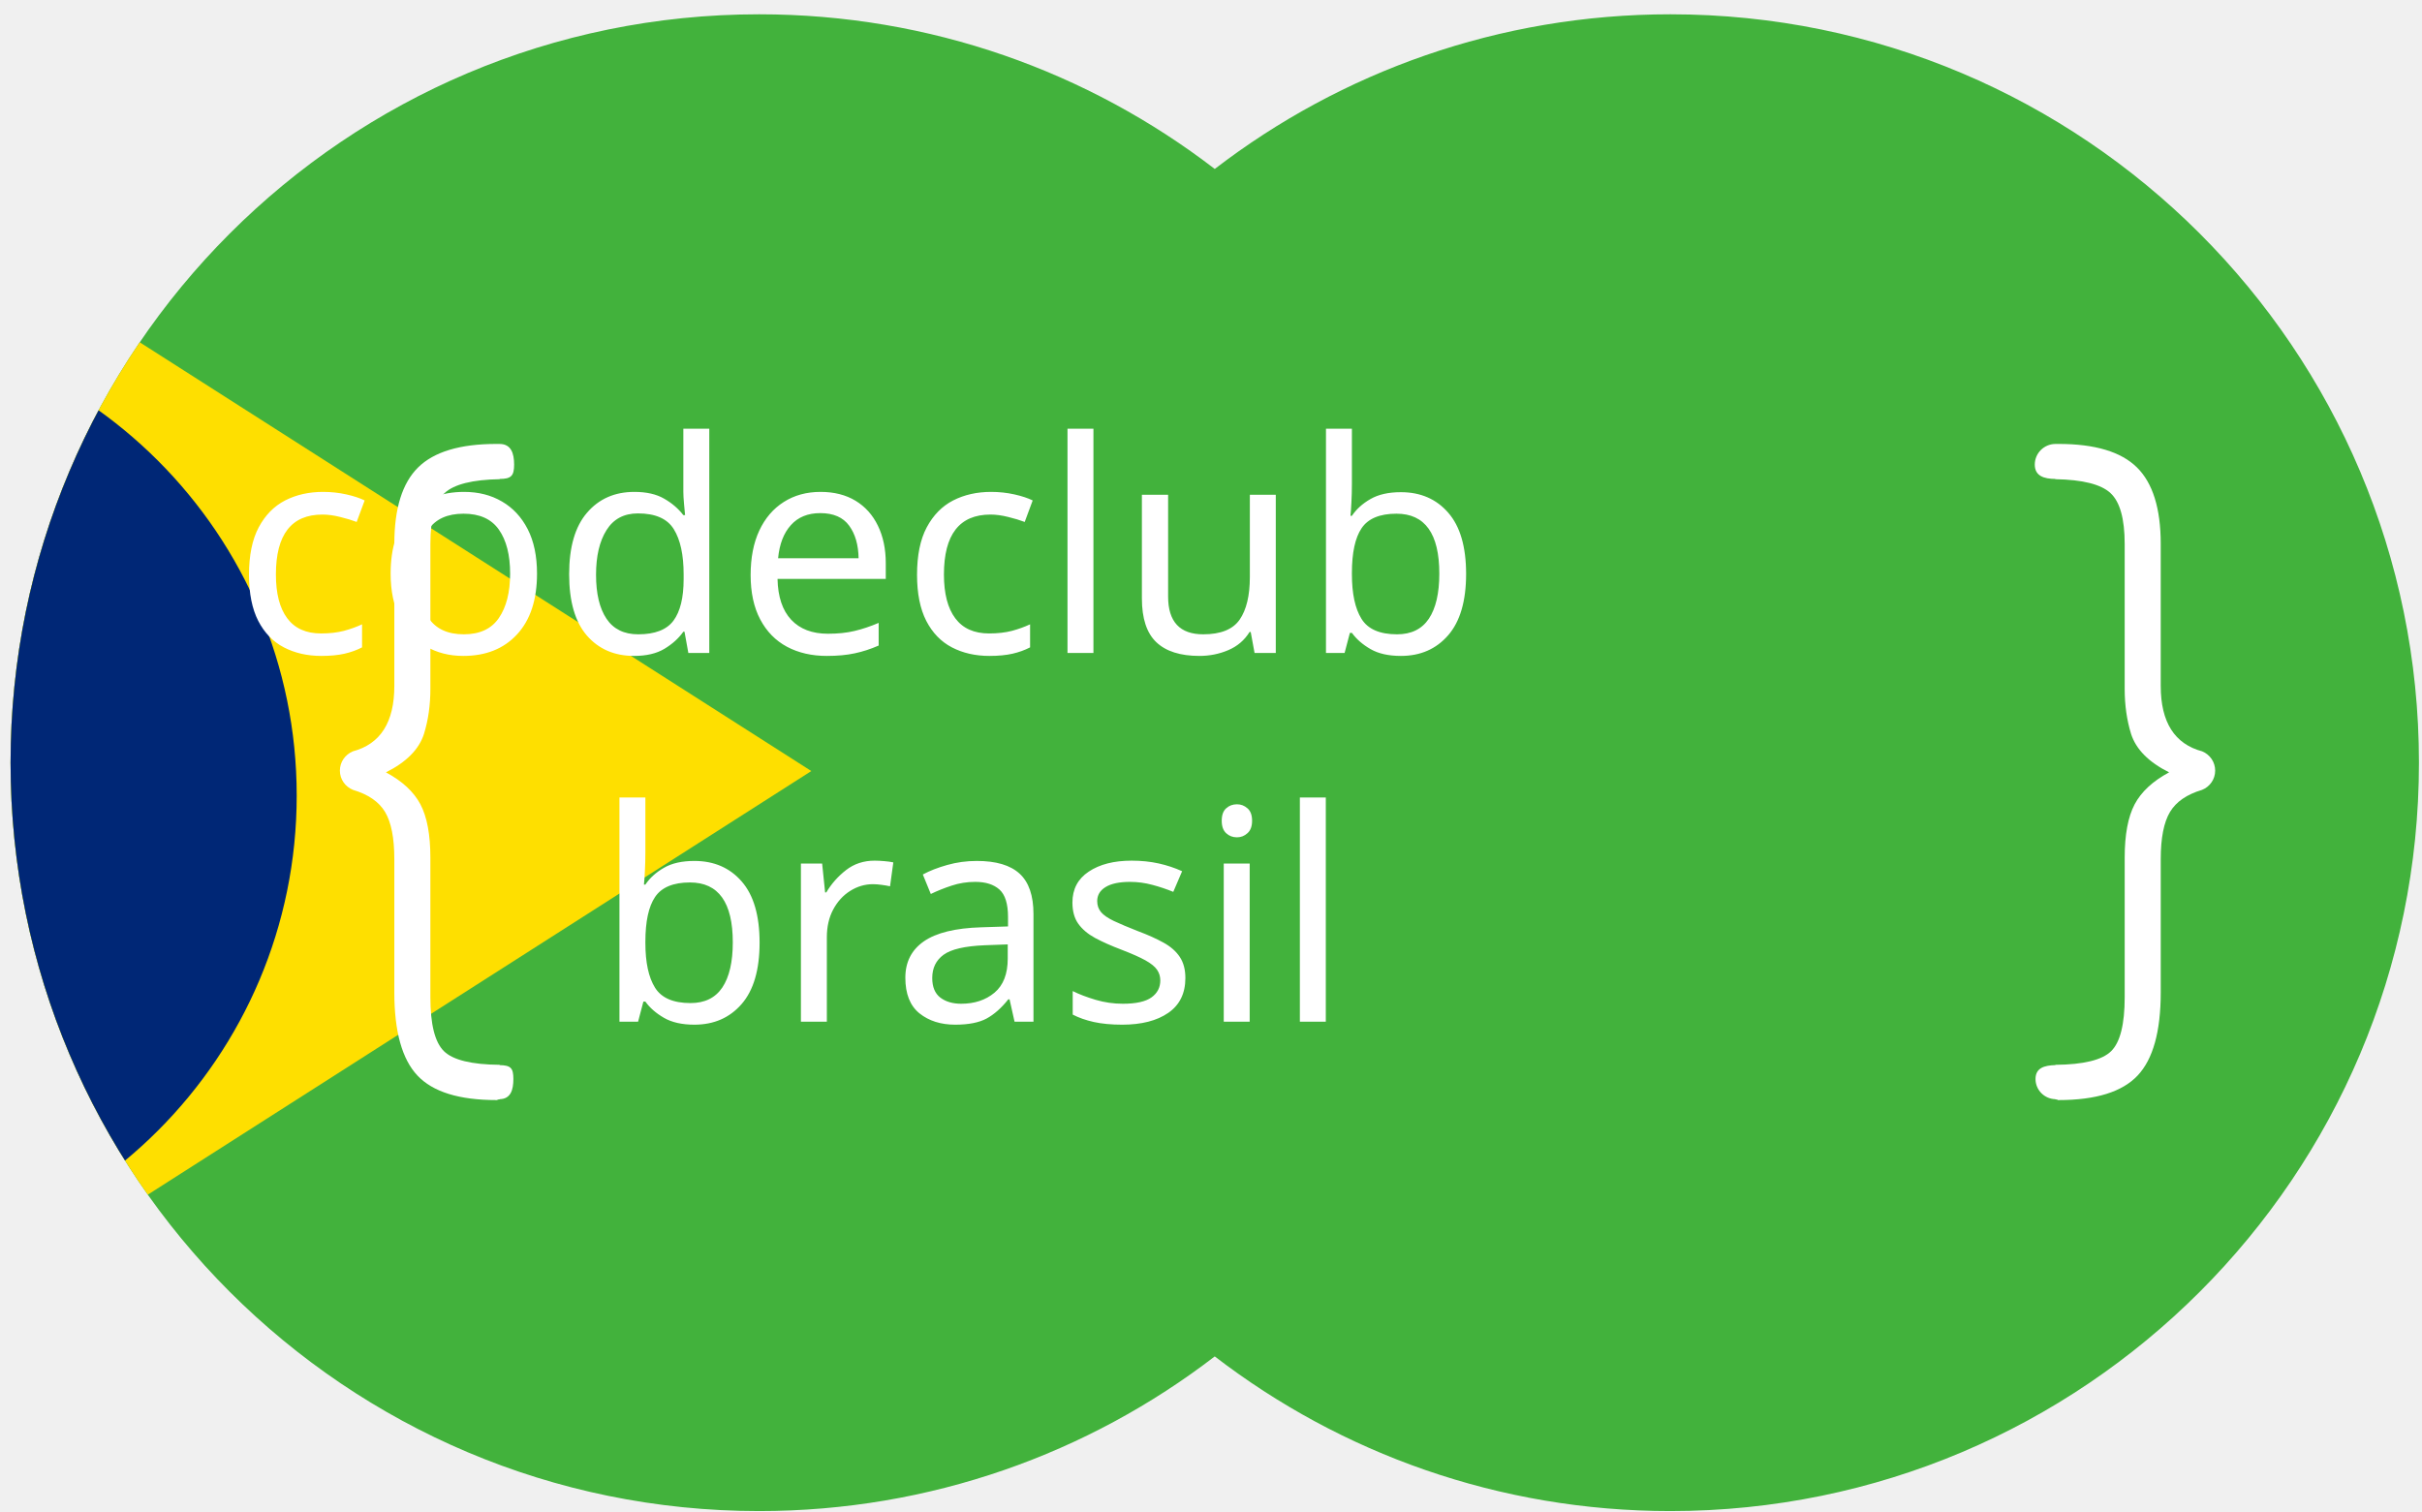
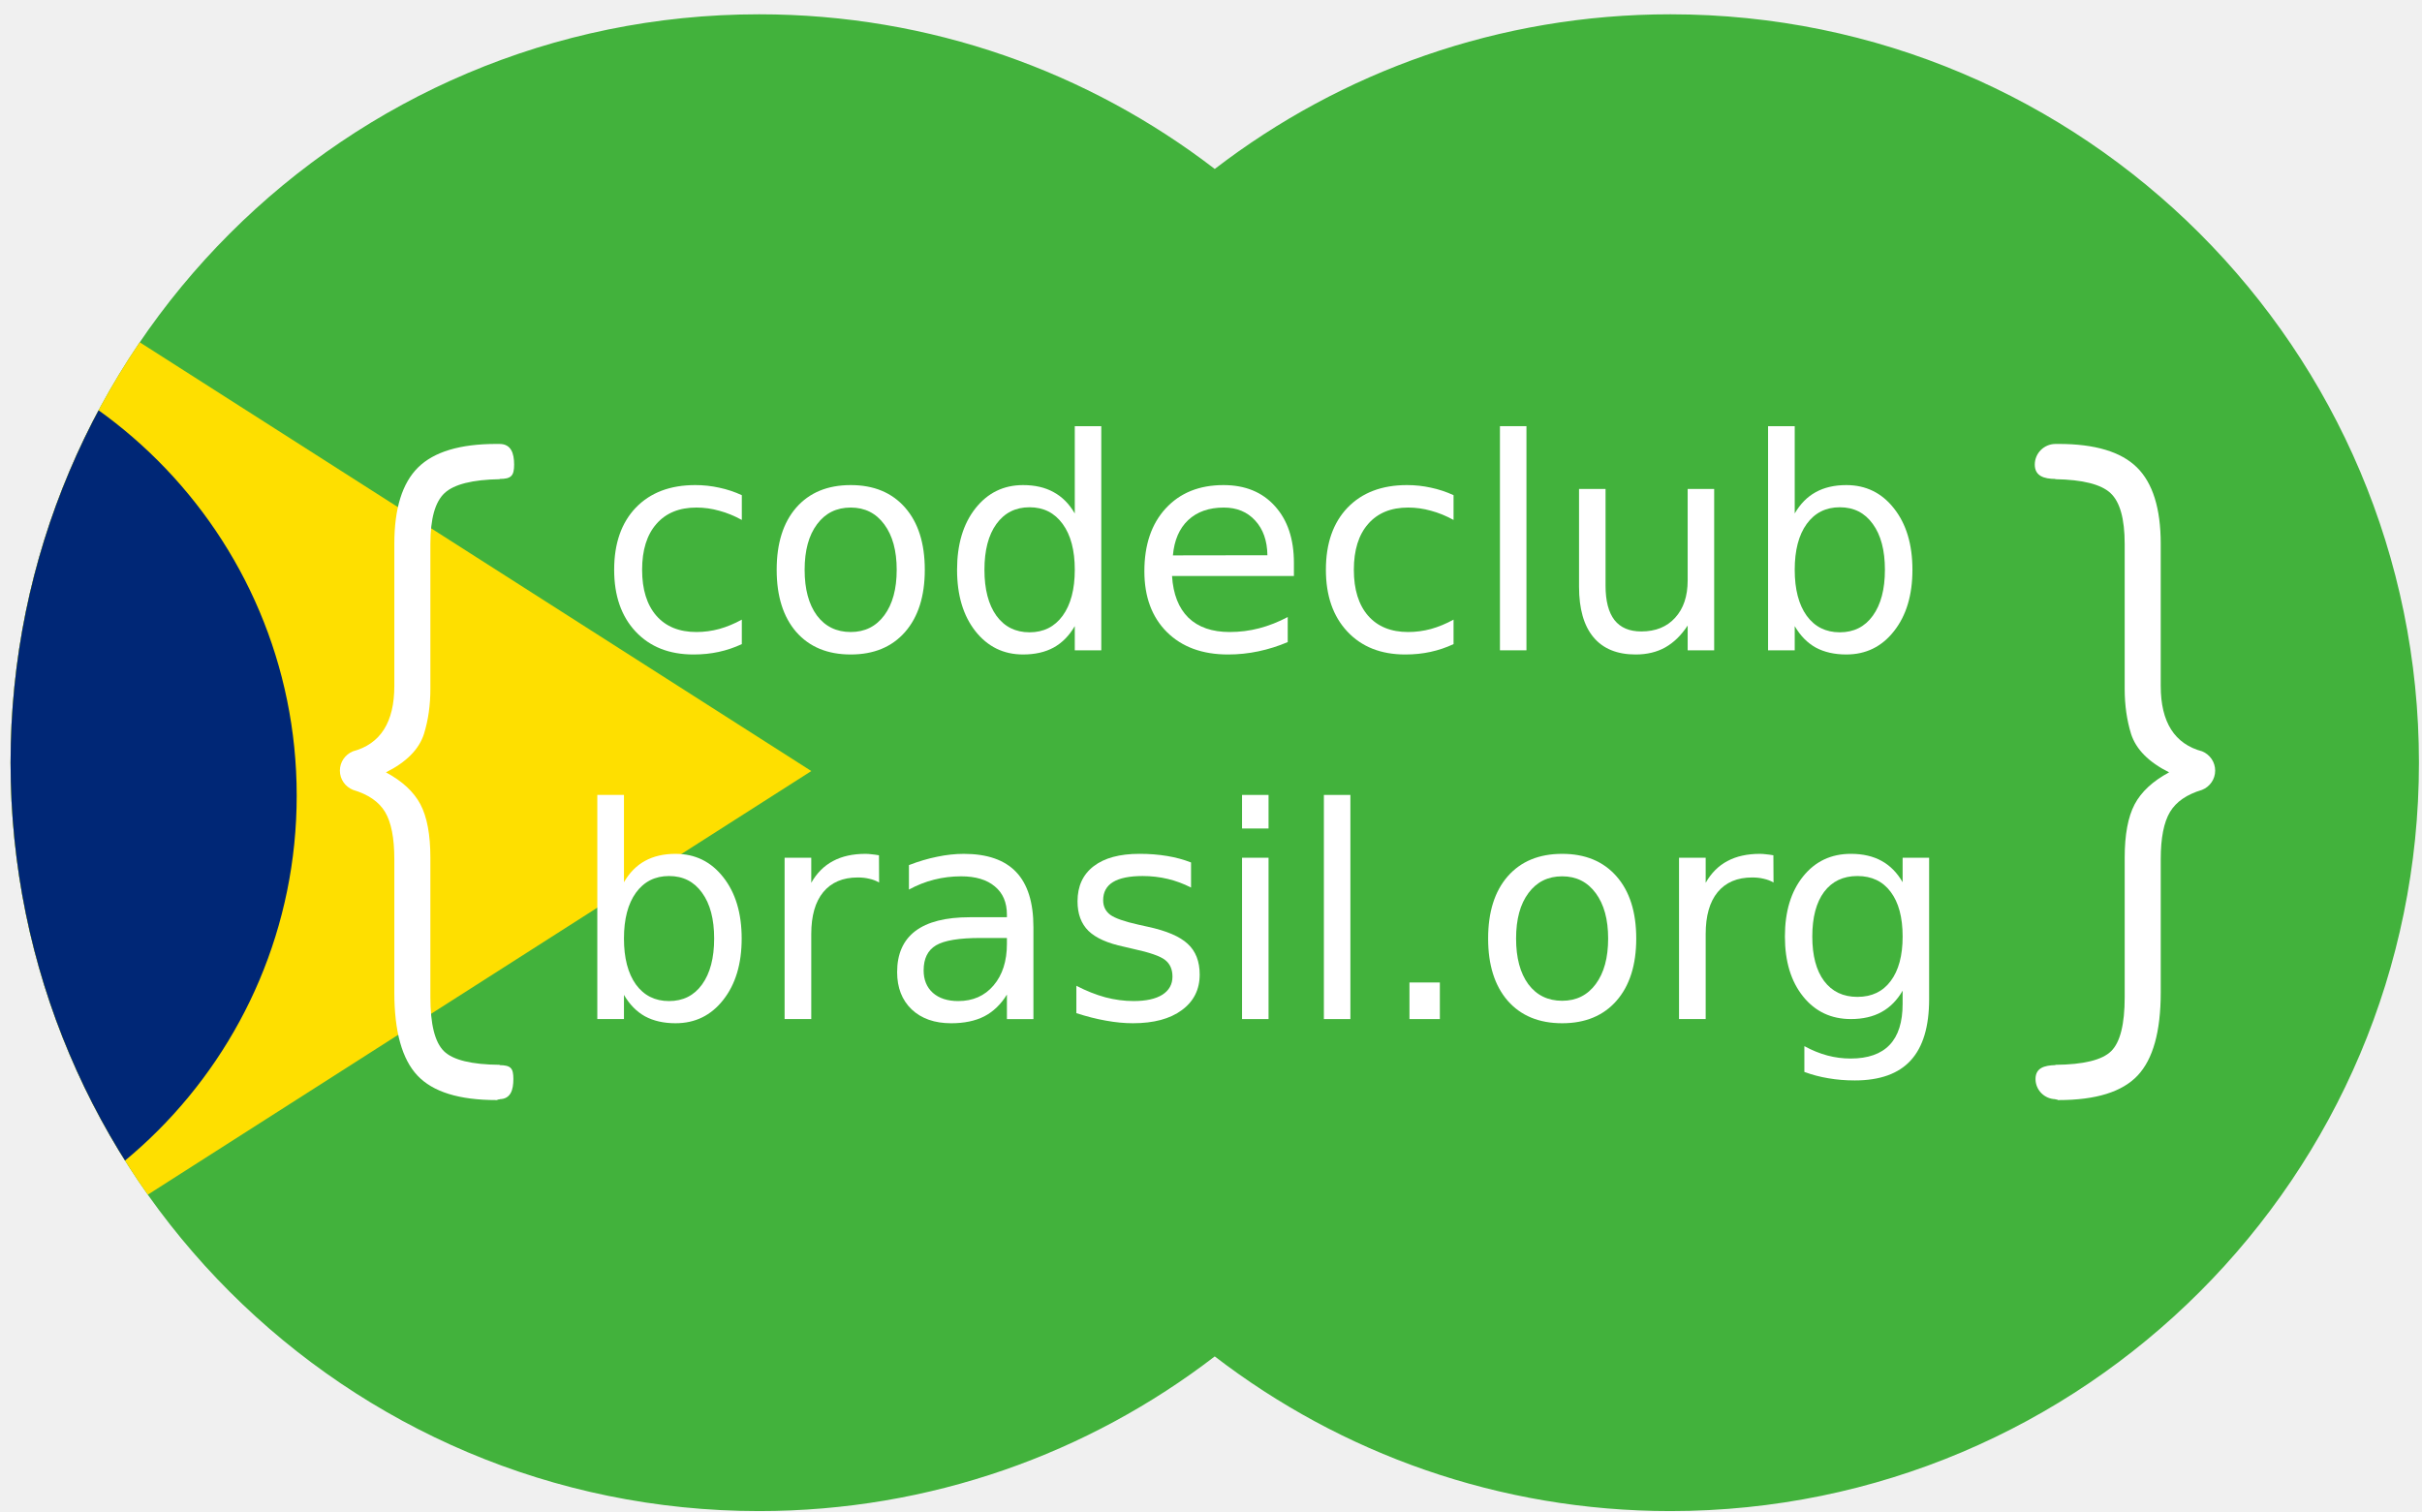
<svg xmlns="http://www.w3.org/2000/svg" xmlns:xlink="http://www.w3.org/1999/xlink" version="1.1" id="Layer_1" x="0px" y="0px" width="394px" height="246px" viewBox="0 0 394 246" enable-background="new 0 0 394 246" xml:space="preserve">
  <defs id="defs11">
    <use transform="scale(10.5)" xlink:href="#star" id="star5" />
    <use transform="scale(15)" xlink:href="#star" id="star4" />
    <use transform="scale(21)" xlink:href="#star" id="star3" />
    <use transform="scale(26.25)" xlink:href="#star" id="star2" />
    <use transform="scale(31.5)" xlink:href="#star" id="star1" />
    <g id="star" fill="#fff">
      <g id="c">
        <path transform="rotate(18 0,-1)" d="M 0,-1 v 1 h .5" id="t" />
        <use id="use3231" transform="scale(-1,1)" xlink:href="#t" />
      </g>
      <use id="use3233" transform="rotate(72)" xlink:href="#c" />
      <use id="use3235" transform="rotate(-72)" xlink:href="#c" />
      <use id="use3237" transform="rotate(144)" xlink:href="#c" />
      <use id="use3239" transform="rotate(-144)" xlink:href="#c" />
    </g>
    <path d="M -15.75,-22 C -15.75,-15 -9,-11.5 1,-11.5 C 11,-11.5 15.74,-14.75 15.75,-19.25 C 15.75,-33.5 -31,-24.5 -30.75,-49.5 C -30.5,-71 -6,-70 3,-70 C 12,-70 29,-66 28.75,-48.75 L 13.5,-48.75 C 13.5,-56.25 6.5,-59 -1.5,-59 C -9.25,-59 -14.75,-57.75 -14.75,-50.5 C -15,-38.75 31.5,-46.5 31.5,-21.75 C 31.5,-3.5 13.5,0 0,0 C -11.5,0 -31.55,-4.5 -31.5,-22 z" id="S" />
    <g id="R">
      <use id="use3223" xlink:href="#P" />
      <path id="path3225" d="M 28,0 c 0,-10 0,-32 -15,-32 h -19 c 22,0 22,22 22,32" />
    </g>
    <path d="M -31.5,0 h 13 v -26 h 28 a 22 22 0 0 0 0,-44 h -40 z M -18.5,-39 h 27 a 9 9 0 0 0 0,-18 h -27 z" id="P" fill-rule="evenodd" />
    <path d="M 0,0 a 31.5 35 0 0 0 0,-70 a 31.5 35 0 0 0 0,70 M 0,-13 a 18.5 22 0 0 0 0,-44 a 18.5 22 0 0 0 0,44" id="O" fill-rule="evenodd" />
    <path d="M -31.5,0 h 12 v -48 l 14,48 h 11 l 14,-48 V 0 h 12 V -70 h -17.5 l -14,48 l -14,-48 H -31.5 z" id="M" />
    <g id="G">
      <clipPath id="gcut">
        <path id="path3211" d="M -31.5,0 v -70 h 63 v 70 z M 0,-47 v 12 h 31.5 v -12 z" />
      </clipPath>
      <use id="use3213" clip-path="url(#gcut)" xlink:href="#O" />
      <rect id="rect3215" height="10" width="26.5" y="-35" x="5" />
      <rect id="rect3217" height="35" width="10" y="-35" x="21.5" />
    </g>
    <path d="M -26.25,0 h 52.5 v -12 h -40.5 v -16 h 33 v -12 h -33 v -11 H 25 v -12 H -26.25 z" id="e" />
    <path transform="translate(-31.5)" d="M 0,0 h 63 v -13 H 12 v -18 h 40 v -12 h -40 v -14 H 60 v -13 H 0 z" id="E" />
    <path d="M -31.5,0 h 33 a 30 30 0 0 0 30,-30 v -10 a 30 30 0 0 0 -30,-30 H -31.5 z M -18.5,-13 h 19 a 19 19 0 0 0 19,-19 v -6 a 19 19 0 0 0 -19,-19 H -18.5 z" id="D" fill-rule="evenodd" />
    <clipPath id="band">
      <circle cy="0" cx="0" r="735" id="circle4181" />
    </clipPath>
    <clipPath id="gcut-2">
      <path d="m -31.5,0 v -70 h 63 V 0 z M 0,-47 v 12 h 31.5 v -12 z" id="path4139" />
    </clipPath>
    <clipPath clipPathUnits="userSpaceOnUse" id="clipPath4483">
      <path style="fill:#007dc5;display:inline" id="path4485" d="m 343.736,4.326 c -27.896,0 -53.594,9.388 -74.125,25.164 -20.532,-15.776 -46.231,-25.164 -74.126,-25.164 -67.249,0 -121.767,54.519 -121.767,121.769 0,67.248 54.518,121.766 121.767,121.766 27.895,0 53.594,-9.385 74.125,-25.162 20.532,15.777 46.229,25.162 74.125,25.162 67.25,0 121.768,-54.518 121.768,-121.766 0,-67.25 -54.517,-121.769 -121.767,-121.769 z" />
    </clipPath>
  </defs>
  <g id="layer1" style="opacity:1">
    <g id="g4457" clip-path="url(#clipPath4483)" transform="translate(-72,-2)">
      <g id="g4478" transform="translate(-168,0)">
        <rect style="fill:#42b23c;fill-opacity:1;stroke:#d40000;stroke-width:0;stroke-miterlimit:4;stroke-opacity:1;stroke-dasharray:none" id="rect4416" width="673.373" height="253.962" x="0.335" y="2.184" />
        <path style="fill:#fedf00" d="m 6.382,127.455 182.8,116.728 182.8,-116.728 -182.8,-116.728 z" id="path4176" />
      </g>
      <circle id="circle4178" r="735" transform="matrix(0.1048769,0,0,0.1048769,43.1822,131.4553)" cx="0" cy="0" style="fill:#002776" d="M 735,0 C 735,405.929 405.929,735 0,735 -405.929,735 -735,405.929 -735,0 c 0,-405.929 329.071,-735 735,-735 405.929,0 735,329.071 735,735 z" />
    </g>
  </g>
  <g id="layer2" style="display:inline">
    <path style="fill:#ffffff" d="m 83.514,175.557 c 0,1.797 -0.439,3.243 -2.225,3.288 v 0.027 c -0.965,0.078 0.228,0.117 -0.543,0.117 -6.054,0 -10.334,-1.33 -12.839,-3.992 -2.506,-2.66 -3.76,-7.172 -3.76,-13.533 v -21.684 c 0,-3.433 -0.503,-5.986 -1.504,-7.664 -0.995,-1.662 -2.732,-2.857 -5.205,-3.594 -1.254,-0.496 -2.146,-1.705 -2.146,-3.135 0,-1.41 0.864,-2.613 2.088,-3.126 v -0.006 c 4.513,-1.194 6.768,-4.742 6.768,-10.643 V 88.483 c 0,-5.744 1.291,-9.891 3.874,-12.436 2.584,-2.544 6.826,-3.816 12.725,-3.816 h 0.543 v 0.004 c 1.849,0.013 2.346,1.511 2.346,3.361 0,1.852 -0.497,2.32 -2.346,2.331 v 0.04 c -4.436,0.078 -7.423,0.83 -8.965,2.256 -1.542,1.426 -2.312,4.185 -2.312,8.27 v 23.582 c 0,2.66 -0.35,5.109 -1.044,7.344 -0.807,2.508 -2.871,4.591 -6.187,6.247 2.66,1.427 4.53,3.161 5.611,5.204 1.078,2.045 1.619,4.938 1.619,8.676 v 22.716 c 0,4.396 0.73,7.315 2.197,8.764 1.465,1.445 4.491,2.188 9.08,2.227 v 0.047 c 1.785,0.043 2.225,0.459 2.225,2.257 l 0,0 z m 247.616,0 c 0,1.797 1.439,3.243 3.225,3.288 v 0.027 c 0.965,0.078 -0.229,0.117 0.543,0.117 6.057,0 10.334,-1.33 12.84,-3.992 2.51,-2.66 3.762,-7.172 3.762,-13.533 v -21.684 c 0,-3.433 0.502,-5.986 1.504,-7.664 0.996,-1.662 2.73,-2.857 5.205,-3.594 1.256,-0.496 2.145,-1.705 2.145,-3.135 0,-1.41 -0.861,-2.613 -2.088,-3.126 v -0.006 c -4.512,-1.194 -6.768,-4.742 -6.768,-10.643 V 88.483 c 0,-5.744 -1.291,-9.891 -3.875,-12.436 -2.582,-2.544 -6.824,-3.816 -12.725,-3.816 h -0.543 v 0.004 c -1.848,0.013 -3.346,1.511 -3.346,3.361 0,1.852 1.498,2.32 3.346,2.331 v 0.04 c 4.436,0.078 7.424,0.83 8.965,2.256 1.543,1.426 2.314,4.186 2.314,8.271 v 23.582 c 0,2.66 0.348,5.109 1.041,7.344 0.809,2.508 2.873,4.591 6.188,6.247 -2.66,1.427 -4.529,3.161 -5.611,5.204 -1.076,2.045 -1.617,4.938 -1.617,8.676 v 22.716 c 0,4.396 -0.732,7.315 -2.197,8.764 -1.467,1.445 -4.492,2.188 -9.082,2.227 v 0.047 c -1.787,0.042 -3.226,0.458 -3.226,2.256 l 0,0 z" id="path5" />
-     <text xml:space="preserve" style="font-size:72px;font-style:normal;font-weight:normal;line-height:125%;letter-spacing:0px;word-spacing:0px;fill:#ffffff;fill-opacity:1;stroke:none;font-family:Sans" x="205.026" y="106.237" id="text4487">
-       <tspan id="tspan4489" x="205.026" y="106.237" style="font-size:48px;text-align:center;text-anchor:middle;fill:#ffffff">codeclub</tspan>
-       <tspan x="205.026" y="166.237" id="tspan4491" style="font-size:48px;text-align:center;text-anchor:middle;fill:#ffffff">brasil</tspan>
+   </g>
+   <g id="layer4" style="display:none">
+     <text xml:space="preserve" style="font-size:72px;font-style:normal;font-weight:normal;line-height:125%;letter-spacing:0px;word-spacing:0px;fill:#ffffff;fill-opacity:1;stroke:none;display:inline;font-family:Sans" x="205.496" y="105.81" id="text4487-6">
+       <tspan id="tspan4489-6" x="205.496" y="105.81" style="font-size:48px;text-align:center;text-anchor:middle;fill:#ffffff">codeclub</tspan>
+       <tspan x="205.496" y="165.81" id="tspan4491-6" style="font-size:48px;text-align:center;text-anchor:middle;fill:#ffffff">brasil.org</tspan>
    </text>
+   </g>
+   <g style="display:inline" id="g3053">
+     <g style="font-size:72px;font-style:normal;font-weight:normal;line-height:125%;letter-spacing:0px;word-spacing:0px;fill:#ffffff;fill-opacity:1;stroke:none;display:inline;font-family:Sans" id="text3055">
+       <path d="m 120.675,80.568 0,4.031 c -1.219,-0.672 -2.445,-1.172 -3.68,-1.5 -1.219,-0.344 -2.453,-0.516 -3.703,-0.516 -2.797,2.3e-5 -4.969,0.891 -6.516,2.672 -1.547,1.766 -2.32,4.25 -2.32,7.453 -10e-6,3.203 0.773,5.695 2.32,7.477 1.547,1.766 3.719,2.648 6.516,2.648 1.25,0 2.484,-0.164 3.703,-0.492 1.234,-0.344 2.461,-0.852 3.68,-1.523 l 0,3.984 c -1.203,0.562 -2.453,0.984 -3.75,1.266 -1.281,0.281 -2.648,0.422 -4.102,0.422 -3.953,0 -7.094,-1.242 -9.422,-3.727 -2.328,-2.484 -3.492,-5.836 -3.492,-10.055 -3e-6,-4.281 1.172,-7.648 3.516,-10.102 2.359,-2.453 5.586,-3.68 9.68,-3.68 1.328,2.7e-5 2.625,0.141 3.891,0.422 1.266,0.266 2.492,0.672 3.68,1.219" style="font-size:48px;text-align:center;text-anchor:middle;fill:#ffffff" id="path3062" />
+       <path d="m 138.394,82.583 c -2.313,2.3e-5 -4.141,0.906 -5.484,2.719 -1.344,1.797 -2.016,4.266 -2.016,7.406 -1e-5,3.141 0.664,5.617 1.992,7.43 1.344,1.797 3.18,2.695 5.508,2.695 2.297,0 4.117,-0.906 5.461,-2.719 1.344,-1.812 2.016,-4.281 2.016,-7.406 -2e-5,-3.109 -0.672,-5.57 -2.016,-7.383 -1.344,-1.828 -3.164,-2.742 -5.461,-2.742 m 0,-3.656 c 3.75,2.7e-5 6.695,1.219 8.836,3.656 2.141,2.438 3.211,5.813 3.211,10.125 -3e-5,4.297 -1.07,7.672 -3.211,10.125 -2.141,2.438 -5.086,3.656 -8.836,3.656 -3.766,0 -6.719,-1.219 -8.859,-3.656 -2.125,-2.453 -3.188,-5.828 -3.188,-10.125 0,-4.312 1.062,-7.687 3.188,-10.125 2.141,-2.437 5.094,-3.656 8.859,-3.656" style="font-size:48px;text-align:center;text-anchor:middle;fill:#ffffff" id="path3064" />
+       <path d="m 174.84,83.544 0,-14.203 4.312,0 0,36.469 -4.312,0 0,-3.938 c -0.906,1.562 -2.055,2.727 -3.445,3.492 -1.375,0.75 -3.031,1.125 -4.969,1.125 -3.172,0 -5.758,-1.266 -7.758,-3.797 -1.984,-2.531 -2.977,-5.859 -2.977,-9.984 0,-4.125 0.992,-7.453 2.977,-9.984 2,-2.531 4.586,-3.797 7.758,-3.797 1.937,2.7e-5 3.594,0.383 4.969,1.148 1.391,0.75 2.539,1.906 3.445,3.469 m -14.695,9.164 c -1e-5,3.172 0.648,5.664 1.945,7.477 1.312,1.797 3.109,2.695 5.391,2.695 2.281,1e-5 4.078,-0.898 5.391,-2.695 1.312,-1.812 1.969,-4.305 1.969,-7.477 -2e-5,-3.172 -0.656,-5.656 -1.969,-7.453 -1.313,-1.812 -3.109,-2.719 -5.391,-2.719 -2.281,2.3e-5 -4.078,0.906 -5.391,2.719 -1.297,1.797 -1.945,4.281 -1.945,7.453" style="font-size:48px;text-align:center;text-anchor:middle;fill:#ffffff" id="path3066" />
+       <path d="m 210.488,91.607 0,2.109 -19.828,0 c 0.187,2.969 1.078,5.234 2.672,6.797 1.609,1.547 3.844,2.32 6.703,2.32 1.656,0 3.258,-0.203 4.805,-0.609 1.562,-0.406 3.109,-1.016 4.641,-1.828 l 0,4.078 c -1.547,0.656 -3.133,1.156 -4.758,1.5 -1.625,0.344 -3.273,0.516 -4.945,0.516 -4.188,0 -7.508,-1.219 -9.961,-3.656 -2.438,-2.437 -3.656,-5.734 -3.656,-9.891 0,-4.297 1.156,-7.703 3.469,-10.219 2.328,-2.531 5.461,-3.797 9.398,-3.797 3.531,2.7e-5 6.32,1.141 8.367,3.422 2.062,2.266 3.094,5.352 3.094,9.258 m -4.312,-1.266 c -0.031,-2.359 -0.695,-4.242 -1.992,-5.648 -1.281,-1.406 -2.984,-2.109 -5.109,-2.109 -2.406,2.3e-5 -4.336,0.68 -5.789,2.039 -1.438,1.359 -2.266,3.273 -2.484,5.742 l 15.375,-0.023" style="font-size:48px;text-align:center;text-anchor:middle;fill:#ffffff" id="path3068" />
+       <path d="m 236.457,80.568 0,4.031 c -1.219,-0.672 -2.445,-1.172 -3.68,-1.5 -1.219,-0.344 -2.453,-0.516 -3.703,-0.516 -2.797,2.3e-5 -4.969,0.891 -6.516,2.672 -1.547,1.766 -2.32,4.25 -2.32,7.453 -1e-5,3.203 0.773,5.695 2.32,7.477 1.547,1.766 3.719,2.648 6.516,2.648 1.25,0 2.484,-0.164 3.703,-0.492 1.234,-0.344 2.461,-0.852 3.68,-1.523 l 0,3.984 c -1.203,0.562 -2.453,0.984 -3.75,1.266 -1.281,0.281 -2.648,0.422 -4.102,0.422 -3.953,0 -7.094,-1.242 -9.422,-3.727 -2.328,-2.484 -3.492,-5.836 -3.492,-10.055 0,-4.281 1.172,-7.648 3.516,-10.102 2.359,-2.453 5.586,-3.68 9.68,-3.68 1.328,2.7e-5 2.625,0.141 3.891,0.422 1.266,0.266 2.492,0.672 3.68,1.219" style="font-size:48px;text-align:center;text-anchor:middle;fill:#ffffff" id="path3070" />
+       <path d="m 244.004,69.341 4.312,0 0,36.469 -4.312,0 0,-36.469" style="font-size:48px;text-align:center;text-anchor:middle;fill:#ffffff" id="path3072" />
+       <path d="m 256.871,95.451 0,-15.891 4.312,0 0,15.727 c -10e-6,2.484 0.484,4.352 1.453,5.602 0.969,1.234 2.422,1.852 4.359,1.852 2.328,0 4.164,-0.742 5.508,-2.227 1.359,-1.484 2.039,-3.508 2.039,-6.07 l 0,-14.883 4.312,0 0,26.25 -4.312,0 0,-4.031 c -1.047,1.594 -2.266,2.781 -3.656,3.562 -1.375,0.766 -2.977,1.148 -4.805,1.148 -3.016,0 -5.305,-0.938 -6.867,-2.812 -1.563,-1.875 -2.344,-4.617 -2.344,-8.227" style="font-size:48px;text-align:center;text-anchor:middle;fill:#ffffff" id="path3074" />
+       <path d="m 306.629,92.708 c -2e-5,-3.172 -0.656,-5.656 -1.969,-7.453 -1.297,-1.812 -3.086,-2.719 -5.367,-2.719 -2.281,2.3e-5 -4.078,0.906 -5.391,2.719 -1.297,1.797 -1.945,4.281 -1.945,7.453 -10e-6,3.172 0.648,5.664 1.945,7.477 1.312,1.797 3.109,2.695 5.391,2.695 2.281,1e-5 4.07,-0.898 5.367,-2.695 1.312,-1.812 1.969,-4.305 1.969,-7.477 m -14.672,-9.164 c 0.906,-1.562 2.047,-2.719 3.422,-3.469 1.391,-0.766 3.047,-1.148 4.969,-1.148 3.187,2.7e-5 5.773,1.266 7.758,3.797 2,2.531 3,5.859 3,9.984 -2e-5,4.125 -1,7.453 -3,9.984 -1.984,2.531 -4.57,3.797 -7.758,3.797 -1.922,0 -3.578,-0.375 -4.969,-1.125 -1.375,-0.766 -2.516,-1.93 -3.422,-3.492 l 0,3.938 -4.336,0 0,-36.469 4.336,0 0,14.203" style="font-size:48px;text-align:center;text-anchor:middle;fill:#ffffff" id="path3076" />
+       <path d="m 116.175,152.708 c -3e-5,-3.172 -0.656,-5.656 -1.969,-7.453 -1.297,-1.812 -3.086,-2.719 -5.367,-2.719 -2.281,3e-5 -4.078,0.906 -5.391,2.719 -1.297,1.797 -1.945,4.281 -1.945,7.453 -1e-5,3.172 0.648,5.664 1.945,7.477 1.312,1.797 3.109,2.695 5.391,2.695 2.281,1e-5 4.07,-0.898 5.367,-2.695 1.312,-1.812 1.969,-4.305 1.969,-7.477 m -14.672,-9.164 c 0.906,-1.562 2.047,-2.719 3.422,-3.469 1.391,-0.766 3.047,-1.148 4.969,-1.148 3.187,3e-5 5.773,1.266 7.758,3.797 2,2.531 3,5.859 3,9.984 -3e-5,4.125 -1,7.453 -3,9.984 -1.984,2.531 -4.57,3.797 -7.758,3.797 -1.922,0 -3.578,-0.375 -4.969,-1.125 -1.375,-0.766 -2.516,-1.93 -3.422,-3.492 l 0,3.938 -4.336,0 0,-36.469 4.336,0 0,14.203" style="font-size:48px;text-align:center;text-anchor:middle;fill:#ffffff" id="path3078" />
+       <path d="m 143.011,143.591 c -0.484,-0.281 -1.016,-0.484 -1.594,-0.609 -0.563,-0.141 -1.188,-0.211 -1.875,-0.211 -2.438,2e-5 -4.313,0.797 -5.625,2.391 -1.297,1.578 -1.945,3.852 -1.945,6.82 l 0,13.828 -4.336,0 0,-26.25 4.336,0 0,4.078 c 0.906,-1.594 2.086,-2.773 3.539,-3.539 1.453,-0.781 3.219,-1.172 5.297,-1.172 0.297,3e-5 0.625,0.024 0.984,0.07 0.359,0.031 0.758,0.086 1.195,0.164 l 0.023,4.43" style="font-size:48px;text-align:center;text-anchor:middle;fill:#ffffff" id="path3080" />
+       <path d="m 159.511,152.615 c -3.484,1e-5 -5.898,0.398 -7.242,1.195 -1.344,0.797 -2.016,2.156 -2.016,4.078 -1e-5,1.531 0.5,2.75 1.5,3.656 1.016,0.891 2.391,1.336 4.125,1.336 2.391,1e-5 4.305,-0.844 5.742,-2.531 1.453,-1.703 2.18,-3.961 2.18,-6.773 l 0,-0.961 -4.289,0 m 8.602,-1.781 0,14.977 -4.312,0 0,-3.984 c -0.984,1.594 -2.211,2.773 -3.68,3.539 -1.469,0.75 -3.266,1.125 -5.391,1.125 -2.688,0 -4.828,-0.75 -6.422,-2.25 -1.578,-1.516 -2.367,-3.539 -2.367,-6.07 0,-2.953 0.984,-5.18 2.953,-6.68 1.984,-1.5 4.937,-2.25 8.859,-2.25 l 6.047,0 0,-0.422 c -2e-5,-1.984 -0.656,-3.516 -1.969,-4.594 -1.297,-1.094 -3.125,-1.641 -5.484,-1.641 -1.5,2e-5 -2.961,0.18 -4.383,0.539 -1.422,0.359 -2.789,0.898 -4.102,1.617 l 0,-3.984 c 1.578,-0.609 3.109,-1.062 4.594,-1.359 1.484,-0.312 2.93,-0.469 4.336,-0.469 3.797,3e-5 6.633,0.984 8.508,2.953 1.875,1.969 2.812,4.953 2.812,8.953" style="font-size:48px;text-align:center;text-anchor:middle;fill:#ffffff" id="path3082" />
+       <path d="m 193.754,140.333 0,4.078 c -1.219,-0.625 -2.484,-1.094 -3.797,-1.406 -1.313,-0.312 -2.672,-0.469 -4.078,-0.469 -2.141,3e-5 -3.75,0.328 -4.828,0.984 -1.063,0.656 -1.594,1.641 -1.594,2.953 -1e-5,1 0.383,1.789 1.148,2.367 0.766,0.563 2.305,1.102 4.617,1.617 l 1.477,0.328 c 3.062,0.656 5.234,1.586 6.516,2.789 1.297,1.188 1.945,2.852 1.945,4.992 -2e-5,2.438 -0.969,4.367 -2.906,5.789 -1.922,1.422 -4.57,2.133 -7.945,2.133 -1.406,0 -2.875,-0.141 -4.406,-0.422 -1.516,-0.266 -3.117,-0.672 -4.805,-1.219 l 0,-4.453 c 1.594,0.828 3.164,1.453 4.711,1.875 1.547,0.406 3.078,0.609 4.594,0.609 2.031,1e-5 3.594,-0.344 4.688,-1.031 1.094,-0.703 1.641,-1.687 1.641,-2.953 -1e-5,-1.172 -0.398,-2.07 -1.195,-2.695 -0.781,-0.625 -2.508,-1.227 -5.18,-1.805 l -1.5,-0.352 c -2.672,-0.562 -4.602,-1.422 -5.789,-2.578 -1.188,-1.172 -1.781,-2.773 -1.781,-4.805 0,-2.469 0.875,-4.375 2.625,-5.719 1.75,-1.344 4.234,-2.016 7.453,-2.016 1.594,3e-5 3.094,0.117 4.5,0.352 1.406,0.234 2.703,0.586 3.891,1.055" style="font-size:48px;text-align:center;text-anchor:middle;fill:#ffffff" id="path3084" />
+       <path d="m 202.05,139.56 4.312,0 0,26.25 -4.312,0 0,-26.25 m 0,-10.219 4.312,0 0,5.461 -4.312,0 0,-5.461" style="font-size:48px;text-align:center;text-anchor:middle;fill:#ffffff" id="path3086" />
+       <path d="m 215.363,129.341 4.312,0 0,36.469 -4.312,0 0,-36.469" style="font-size:48px;text-align:center;text-anchor:middle;fill:#ffffff" id="path3088" />
+       <path d="m 229.285,159.857 4.945,0 0,5.953 -4.945,0 0,-5.953" style="font-size:48px;text-align:center;text-anchor:middle;fill:#ffffff" id="path3090" />
+       <path d="m 254.129,142.583 c -2.313,2e-5 -4.141,0.906 -5.484,2.719 -1.344,1.797 -2.016,4.266 -2.016,7.406 -1e-5,3.141 0.664,5.617 1.992,7.43 1.344,1.797 3.18,2.695 5.508,2.695 2.297,0 4.117,-0.906 5.461,-2.719 1.344,-1.812 2.016,-4.281 2.016,-7.406 -2e-5,-3.109 -0.672,-5.57 -2.016,-7.383 -1.344,-1.828 -3.164,-2.742 -5.461,-2.742 m 0,-3.656 c 3.75,3e-5 6.695,1.219 8.836,3.656 2.141,2.438 3.211,5.813 3.211,10.125 -3e-5,4.297 -1.07,7.672 -3.211,10.125 -2.141,2.438 -5.086,3.656 -8.836,3.656 -3.766,0 -6.719,-1.219 -8.859,-3.656 -2.125,-2.453 -3.188,-5.828 -3.188,-10.125 -1e-5,-4.312 1.062,-7.687 3.188,-10.125 2.141,-2.437 5.094,-3.656 8.859,-3.656" style="font-size:48px;text-align:center;text-anchor:middle;fill:#ffffff" id="path3092" />
+       <path d="m 288.511,143.591 c -0.484,-0.281 -1.016,-0.484 -1.594,-0.609 -0.563,-0.141 -1.188,-0.211 -1.875,-0.211 -2.438,2e-5 -4.313,0.797 -5.625,2.391 -1.297,1.578 -1.945,3.852 -1.945,6.82 l 0,13.828 -4.336,0 0,-26.25 4.336,0 0,4.078 c 0.906,-1.594 2.086,-2.773 3.539,-3.539 1.453,-0.781 3.219,-1.172 5.297,-1.172 0.297,3e-5 0.625,0.024 0.984,0.07 0.359,0.031 0.758,0.086 1.195,0.164 l 0.023,4.43" style="font-size:48px;text-align:center;text-anchor:middle;fill:#ffffff" id="path3094" />
+       <path d="m 309.511,152.38 c -2e-5,-3.125 -0.648,-5.547 -1.945,-7.266 -1.281,-1.719 -3.086,-2.578 -5.414,-2.578 -2.313,3e-5 -4.117,0.859 -5.414,2.578 -1.281,1.719 -1.922,4.141 -1.922,7.266 -1e-5,3.109 0.641,5.523 1.922,7.242 1.297,1.719 3.102,2.578 5.414,2.578 2.328,0 4.133,-0.859 5.414,-2.578 1.297,-1.719 1.945,-4.133 1.945,-7.242 m 4.312,10.172 c -2e-5,4.469 -0.992,7.789 -2.977,9.961 -1.984,2.187 -5.023,3.281 -9.117,3.281 -1.516,-1e-5 -2.945,-0.117 -4.289,-0.352 -1.344,-0.219 -2.648,-0.562 -3.914,-1.031 l 0,-4.195 c 1.266,0.688 2.516,1.195 3.75,1.523 1.234,0.328 2.492,0.492 3.773,0.492 2.828,-1e-5 4.945,-0.742 6.352,-2.227 1.406,-1.469 2.109,-3.695 2.109,-6.68 l 0,-2.133 c -0.891,1.547 -2.031,2.703 -3.422,3.469 -1.391,0.766 -3.055,1.148 -4.992,1.148 -3.219,0 -5.813,-1.227 -7.781,-3.68 -1.969,-2.453 -2.953,-5.703 -2.953,-9.75 -10e-6,-4.062 0.984,-7.32 2.953,-9.773 1.969,-2.453 4.562,-3.68 7.781,-3.68 1.937,3e-5 3.602,0.383 4.992,1.148 1.391,0.766 2.531,1.922 3.422,3.469 l 0,-3.984 4.312,0 0,22.992" style="font-size:48px;text-align:center;text-anchor:middle;fill:#ffffff" id="path3096" />
+     </g>
  </g>
  <g id="layer3" style="display:inline" />
</svg>
